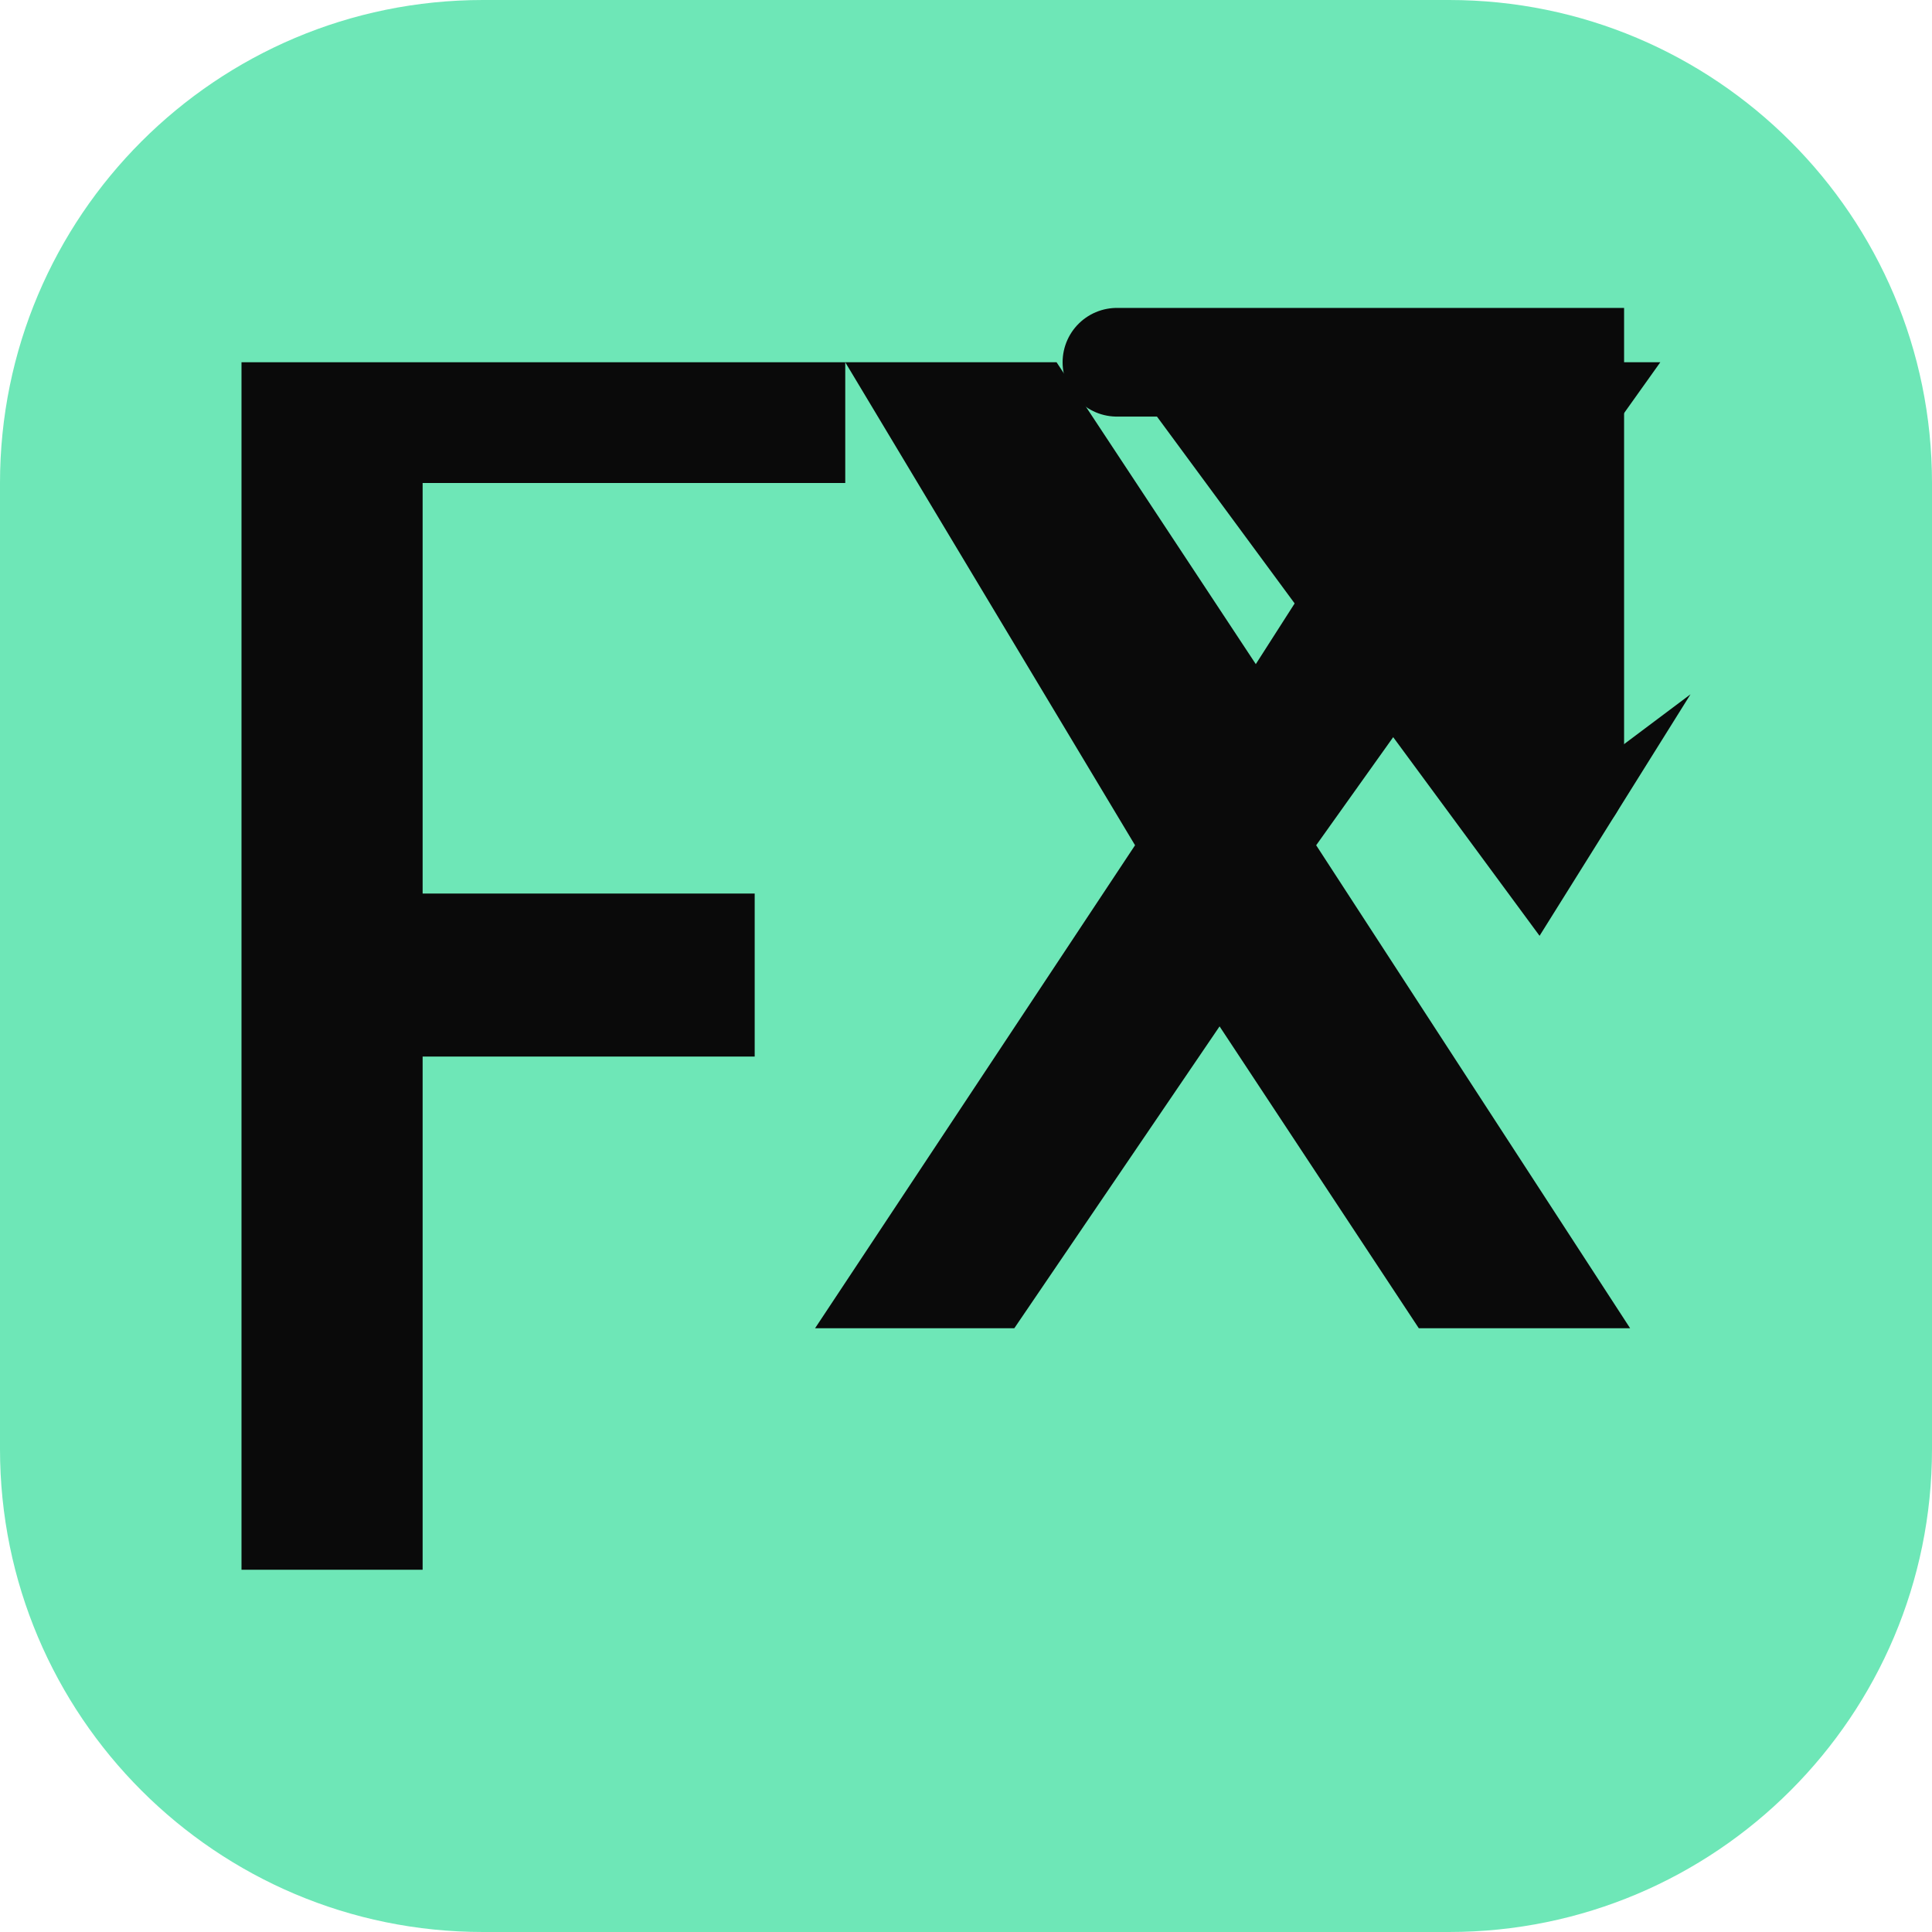
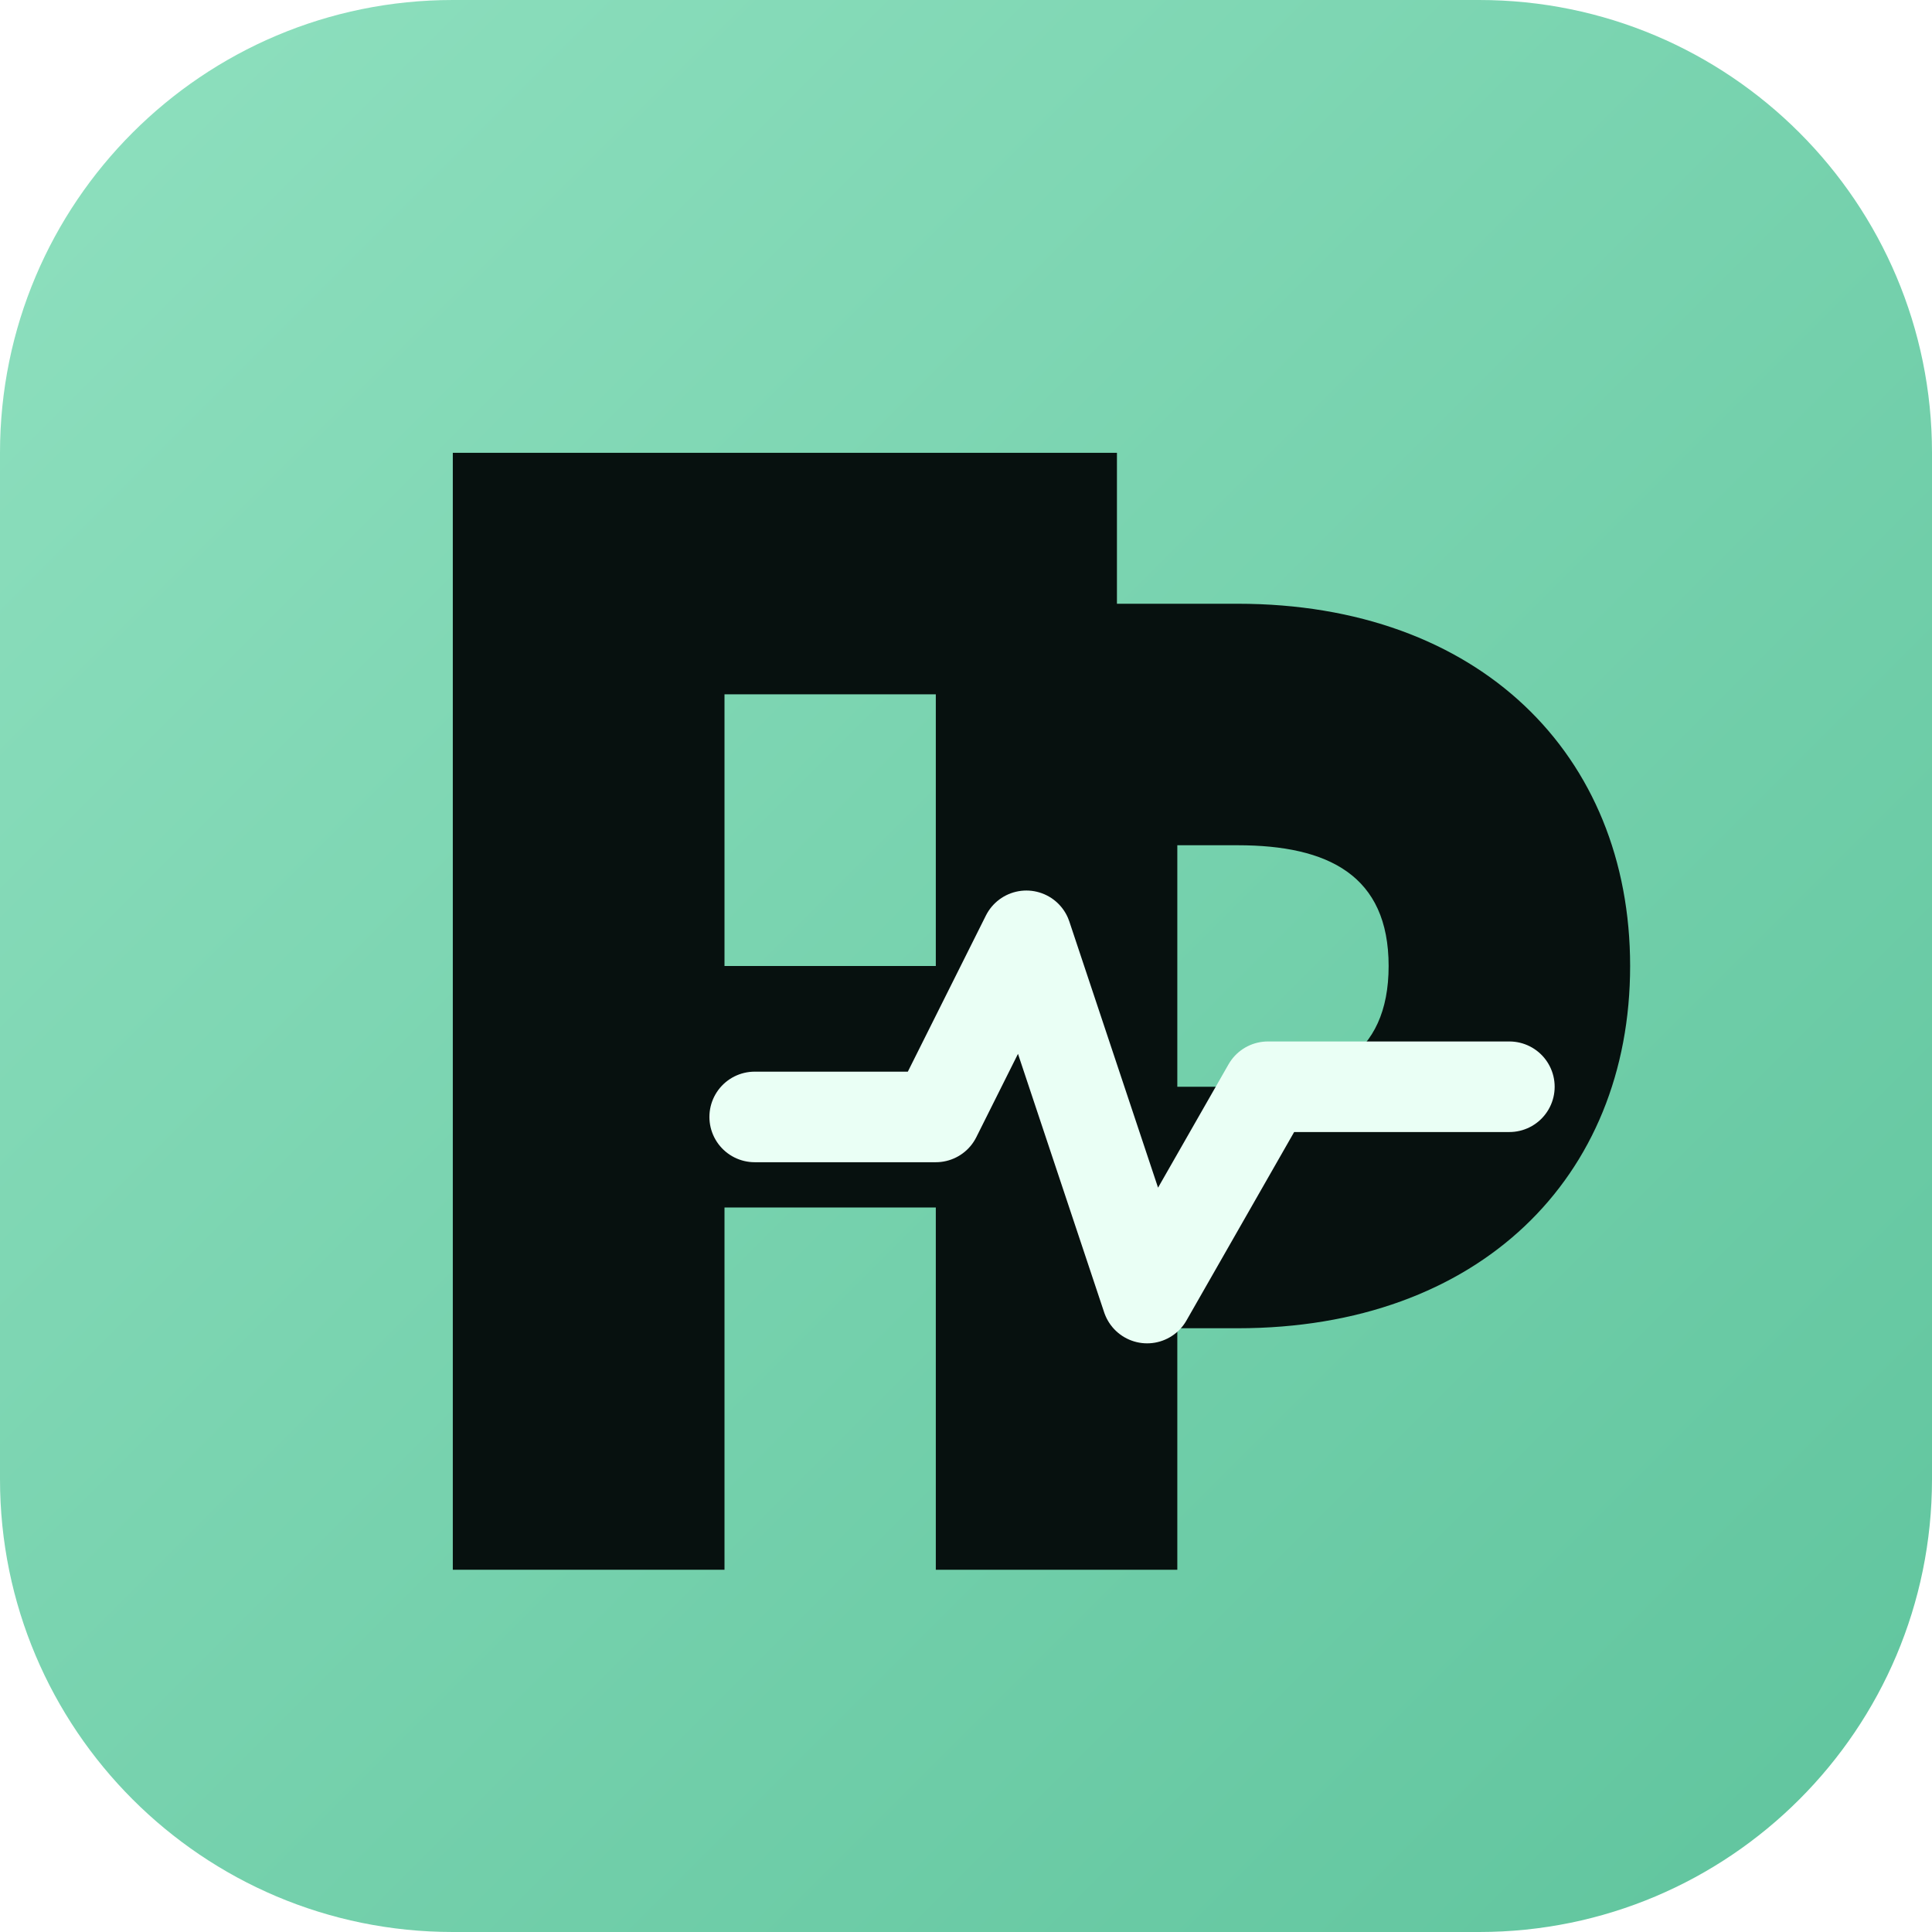
- <svg xmlns="http://www.w3.org/2000/svg" viewBox="0 0 32 32">
-   <rect width="32" height="32" rx="8" fill="#6ee7b7" />
-   <path d="M4 6 L4 26 L7 26 L7 17.5 L12.5 17.5 L12.5 14.8 L7 14.8 L7 8 L14 8 L14 6 Z" fill="#0a0a0a" />
-   <path d="M14 6 L17.5 6 L20.8 11 L24 6 L27.5 6 L21.8 14 L27 22 L23.5 22 L20.2 17 L16.8 22 L13.5 22 L18.8 14 Z" fill="#0a0a0a" />
-   <path d="M18.5 6 L26 6 L26 13" stroke="#0a0a0a" stroke-width="1.8" fill="none" stroke-linecap="round" />
-   <path d="M18.5 6 L26 6 L26 13 L28 11.5 L25.5 15.5 Z" fill="#0a0a0a" />
+ <svg xmlns="http://www.w3.org/2000/svg" viewBox="0 0 64 64">
+   <defs>
+     <linearGradient id="mint" x1="0" y1="0" x2="1" y2="1">
+       <stop offset="0" stop-color="#8fe0bf" />
+       <stop offset="1" stop-color="#5fc49d" />
+     </linearGradient>
+   </defs>
+   <rect width="64" height="64" rx="15" fill="url(#mint)" />
+   <path d="M15 15h22v8H24v9h11v8H24v12h-9V15Z" fill="#07110f" />
+   <path d="M31 20h10c8 0 13 5 13 12s-5 12-13 12h-2v8h-8V20Zm8 8v8h2c3 0 5-1 5-4s-2-4-5-4h-2Z" fill="#07110f" />
+   <path d="M25 37h6l3-6 4 12 4-7h8" fill="none" stroke="#eafff5" stroke-width="3" stroke-linecap="round" stroke-linejoin="round" />
</svg>
